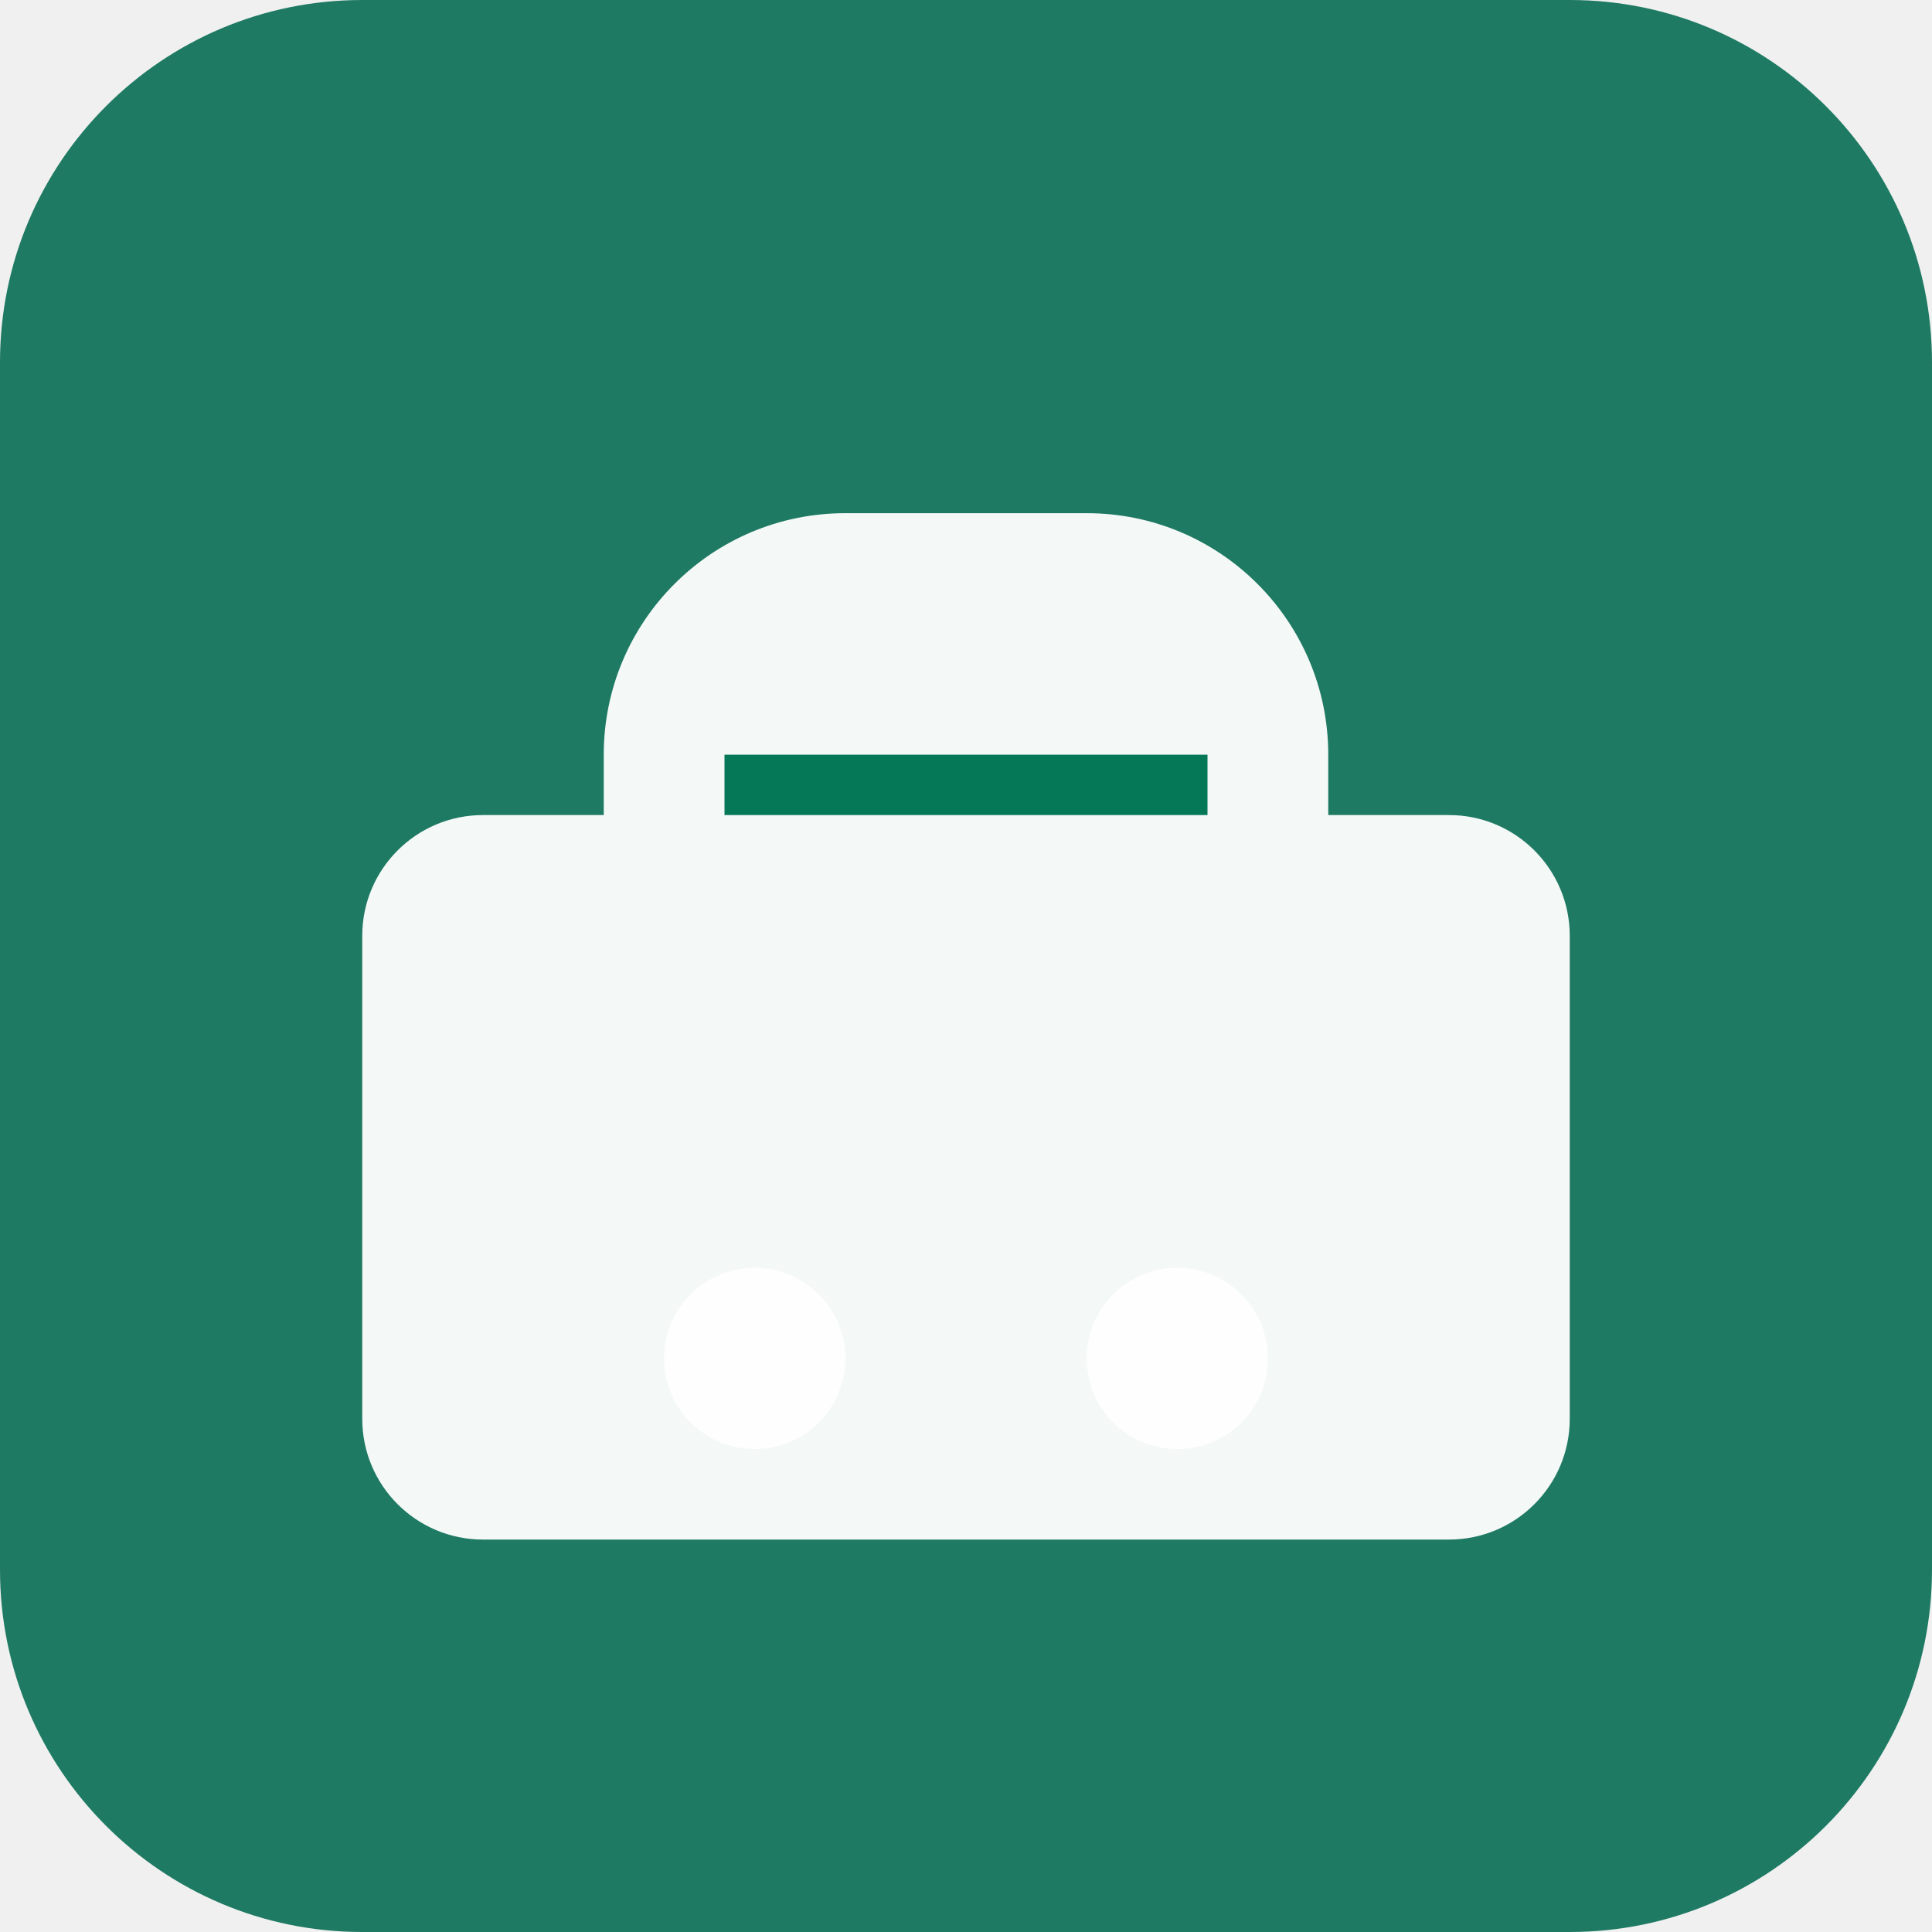
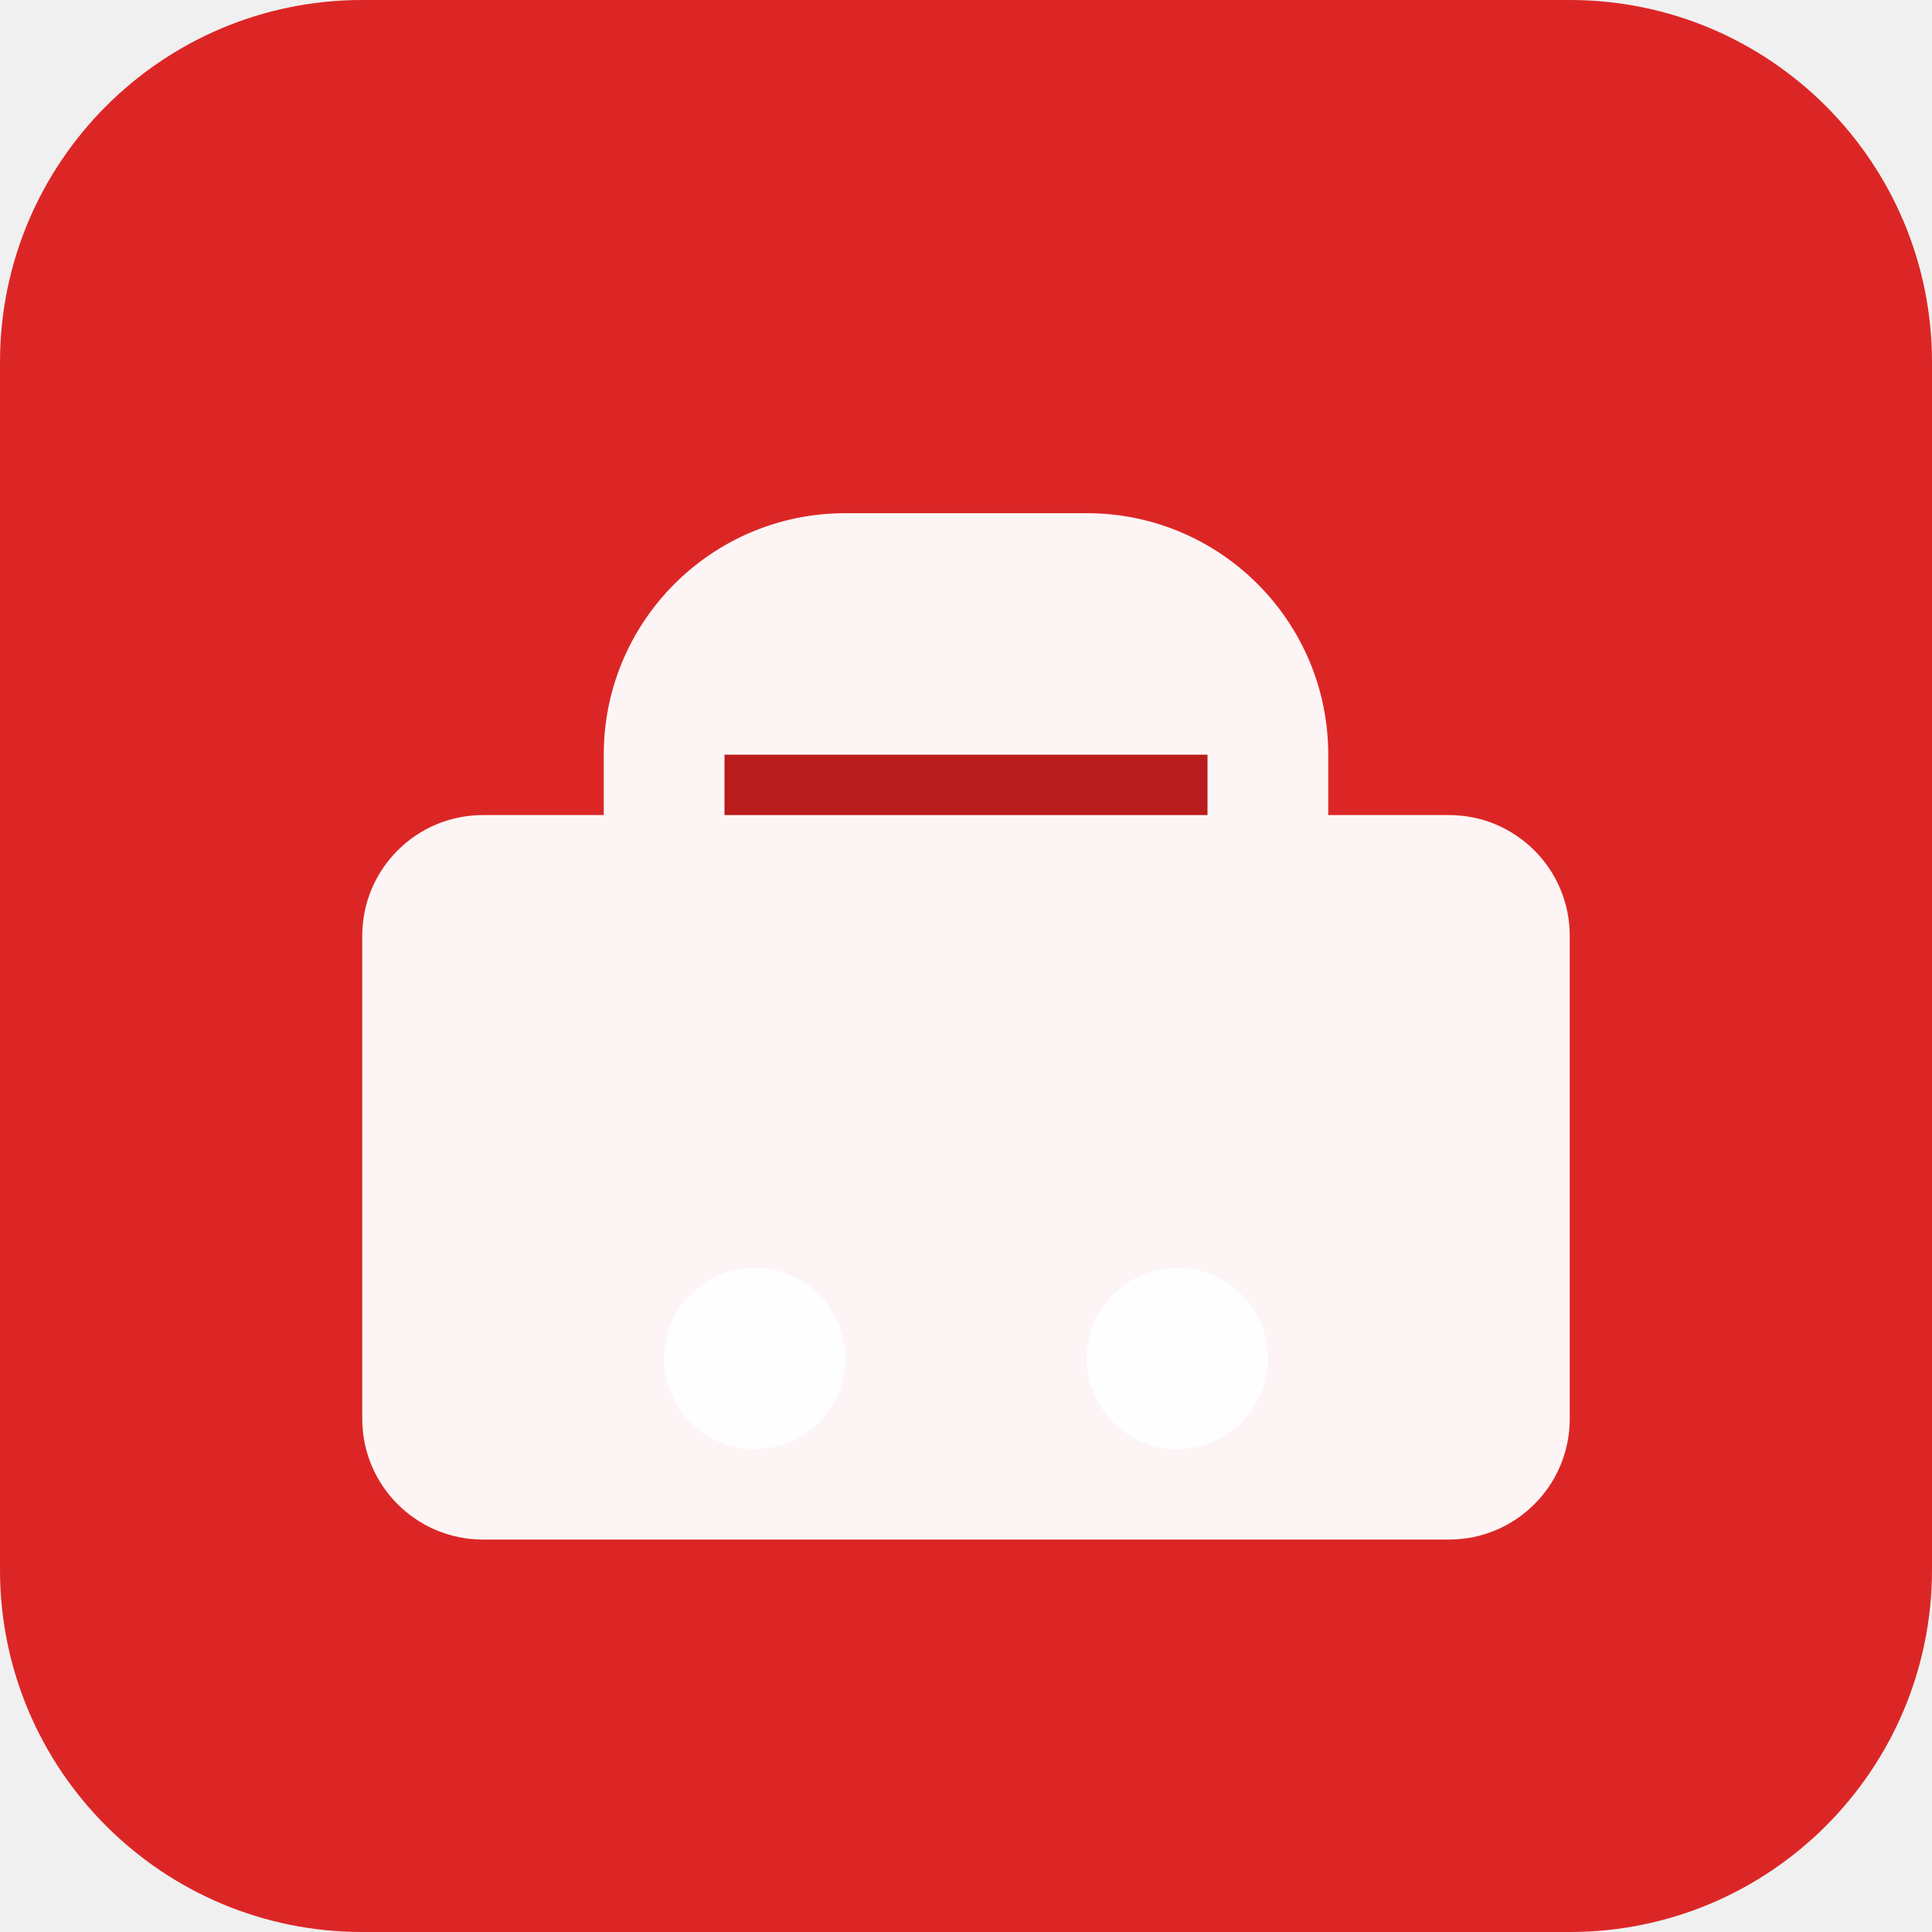
<svg xmlns="http://www.w3.org/2000/svg" viewBox="0 0 512 512" fill="none">
-   <rect width="512" height="512" rx="96" fill="#1F7A63" />
+   <rect width="512" height="512" rx="96" fill="#DC2626" />
  <path d="M160 200c0-35.346 28.654-64 64-64h64c35.346 0 64 28.654 64 64v16h32c17.673 0 32 14.327 32 32v128c0 17.673-14.327 32-32 32H128c-17.673 0-32-14.327-32-32V248c0-17.673 14.327-32 32-32h32v-16z" fill="white" fill-opacity="0.95" />
-   <path d="M192 200h128v16H192v-16z" fill="#047857" />
+   <path d="M192 200h128v16H192v-16z" fill="#B91C1C" />
  <circle cx="200" cy="360" r="24" fill="white" fill-opacity="0.9" />
  <circle cx="312" cy="360" r="24" fill="white" fill-opacity="0.9" />
</svg>
